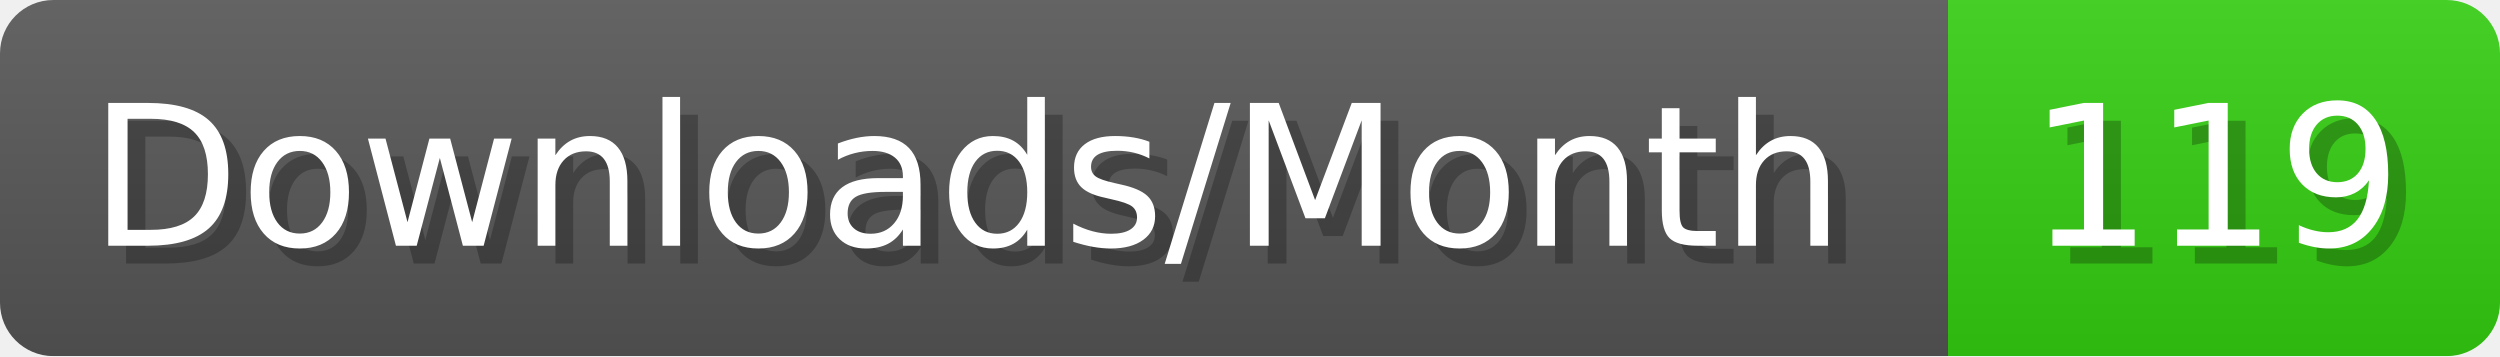
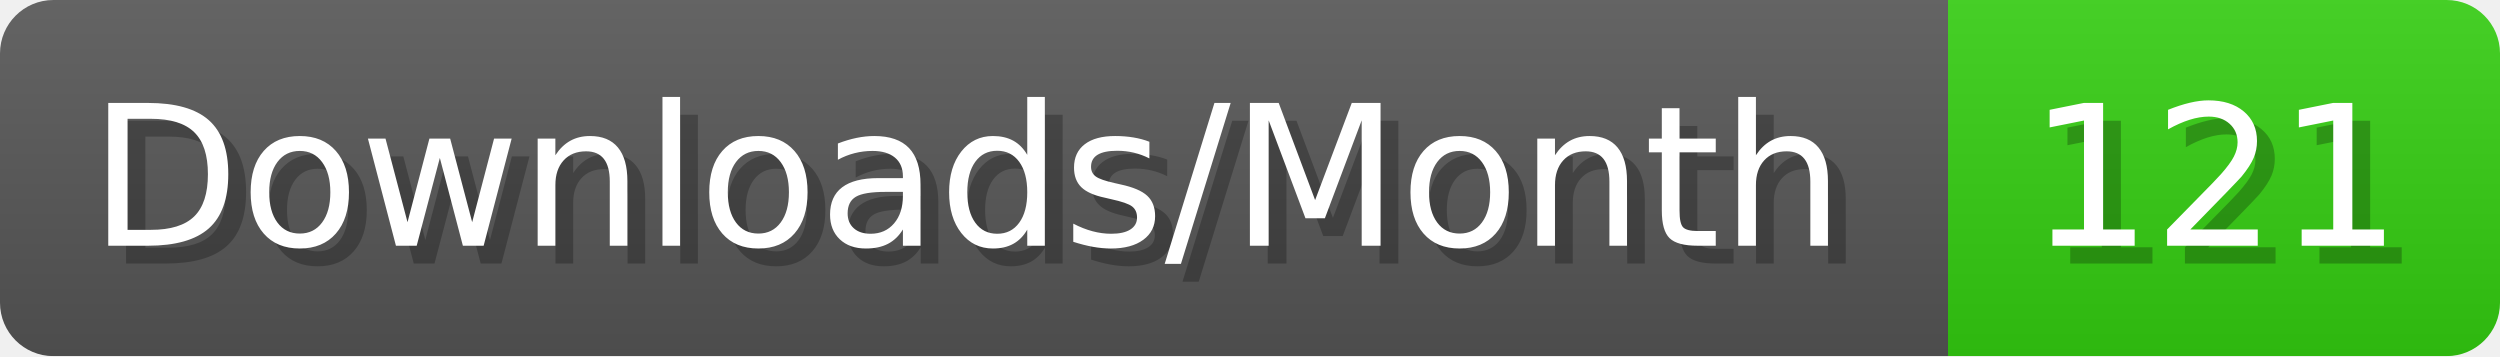
- <svg xmlns="http://www.w3.org/2000/svg" width="140.4" height="20" viewBox="0 0 1404 200" role="img" aria-label="Downloads/Month: 119">
+ <svg xmlns="http://www.w3.org/2000/svg" width="140.4" height="20" viewBox="0 0 1404 200" role="img" aria-label="Downloads/Month: 121">
  <linearGradient id="YlXUI" x2="0" y2="100%">
    <stop offset="0" stop-opacity=".1" stop-color="#EEE" />
    <stop offset="1" stop-opacity=".1" />
  </linearGradient>
  <mask id="JHhop">
    <rect width="1404" height="200" rx="30" fill="#FFF" />
  </mask>
  <g mask="url(#JHhop)">
    <rect width="1094" height="200" fill="#555" />
    <rect width="310" height="200" fill="#3C1" x="1094" />
    <rect width="1404" height="200" fill="url(#YlXUI)" />
  </g>
  <g aria-hidden="true" fill="#fff" text-anchor="start" font-family="Verdana,DejaVu Sans,sans-serif" font-size="110">
    <text x="60" y="148" textLength="994" fill="#000" opacity="0.25">Downloads/Month</text>
    <text x="50" y="138" textLength="994">Downloads/Month</text>
-     <text x="1149" y="148" textLength="210" fill="#000" opacity="0.25">119</text>
-     <text x="1139" y="138" textLength="210">119</text>
+     <text x="1149" y="148" textLength="210" fill="#000" opacity="0.25">121</text>
+     <text x="1139" y="138" textLength="210">121</text>
  </g>
</svg>
